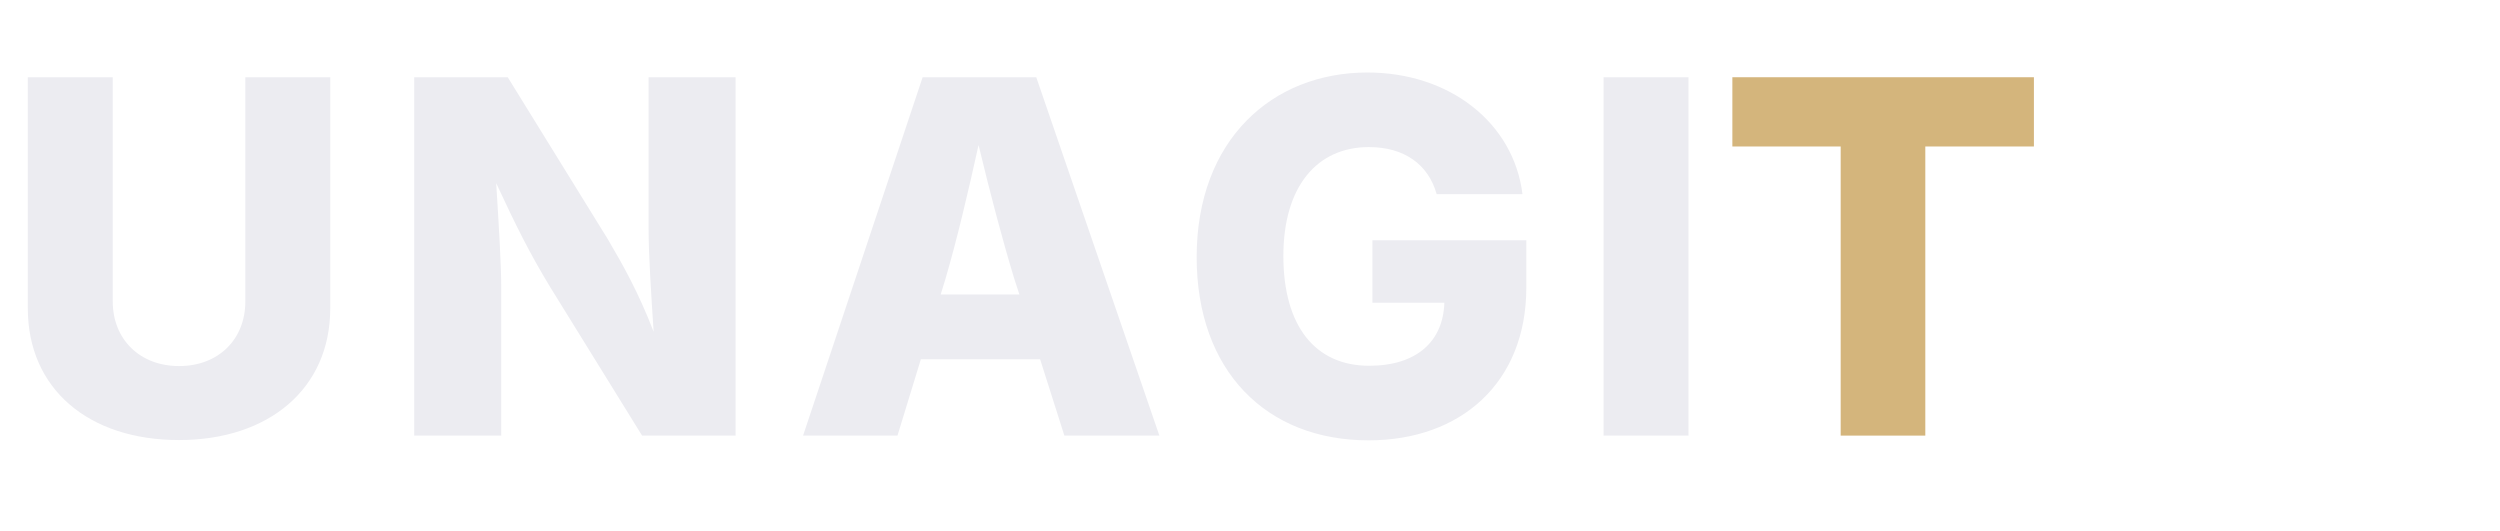
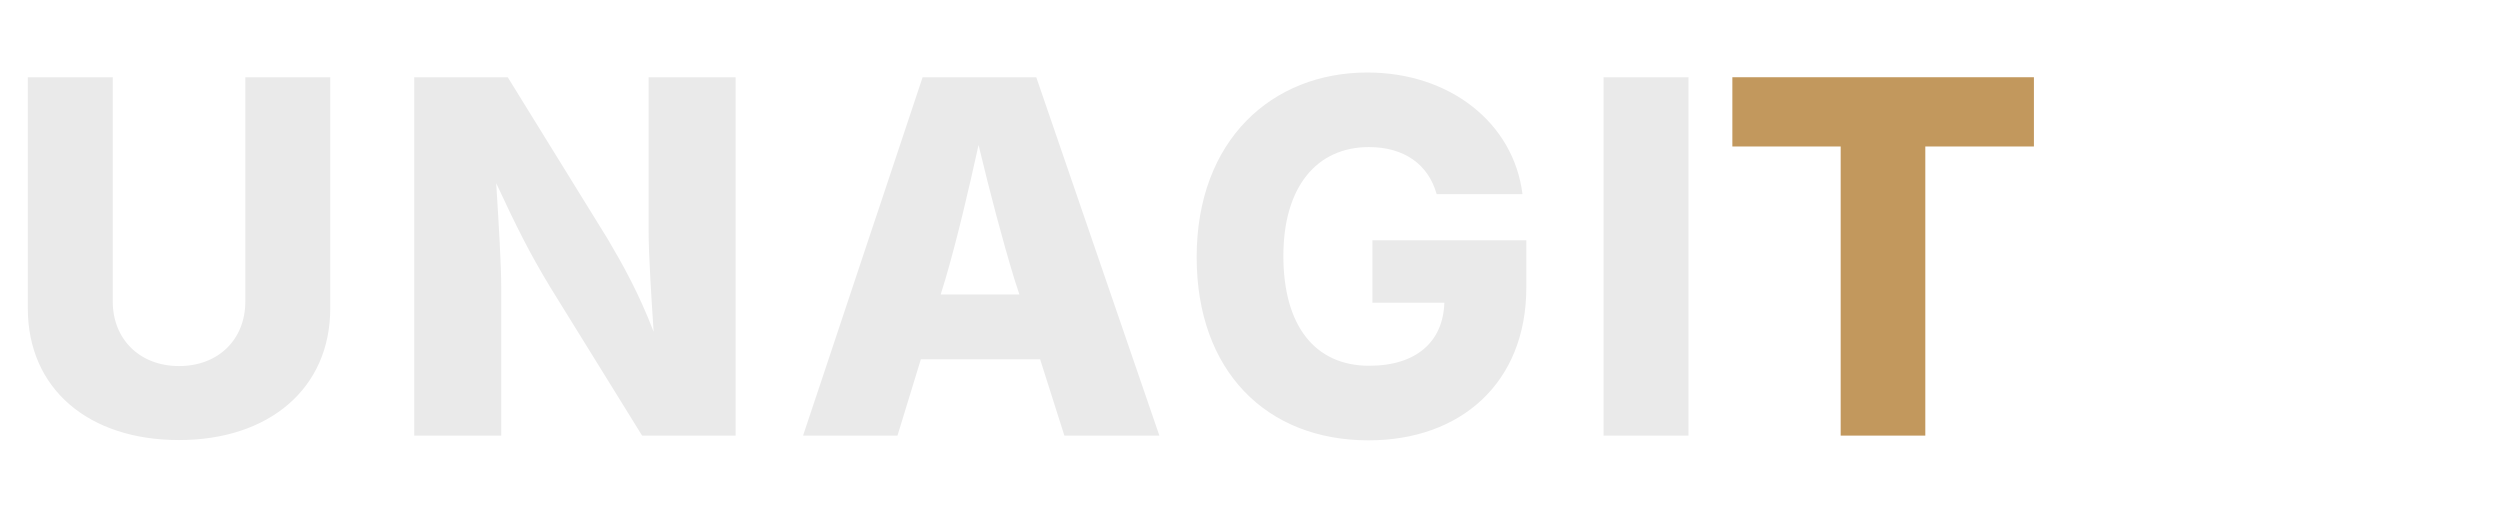
<svg xmlns="http://www.w3.org/2000/svg" viewBox="0 0 132 28" width="132" height="28">
-   <text x="0" y="23" font-family="Inter, 'Helvetica Neue', Arial, sans-serif" font-size="26" font-weight="800" letter-spacing="1.5" fill="#ececf1">UNAGI<tspan fill="#d4b57c">T</tspan>
+   <text x="0" y="23" font-family="Inter, 'Helvetica Neue', Arial, sans-serif" font-size="26" font-weight="800" letter-spacing="1.5" fill="#eaeaea">UNAGI<tspan fill="#c2985d">T</tspan>
  </text>
</svg>
